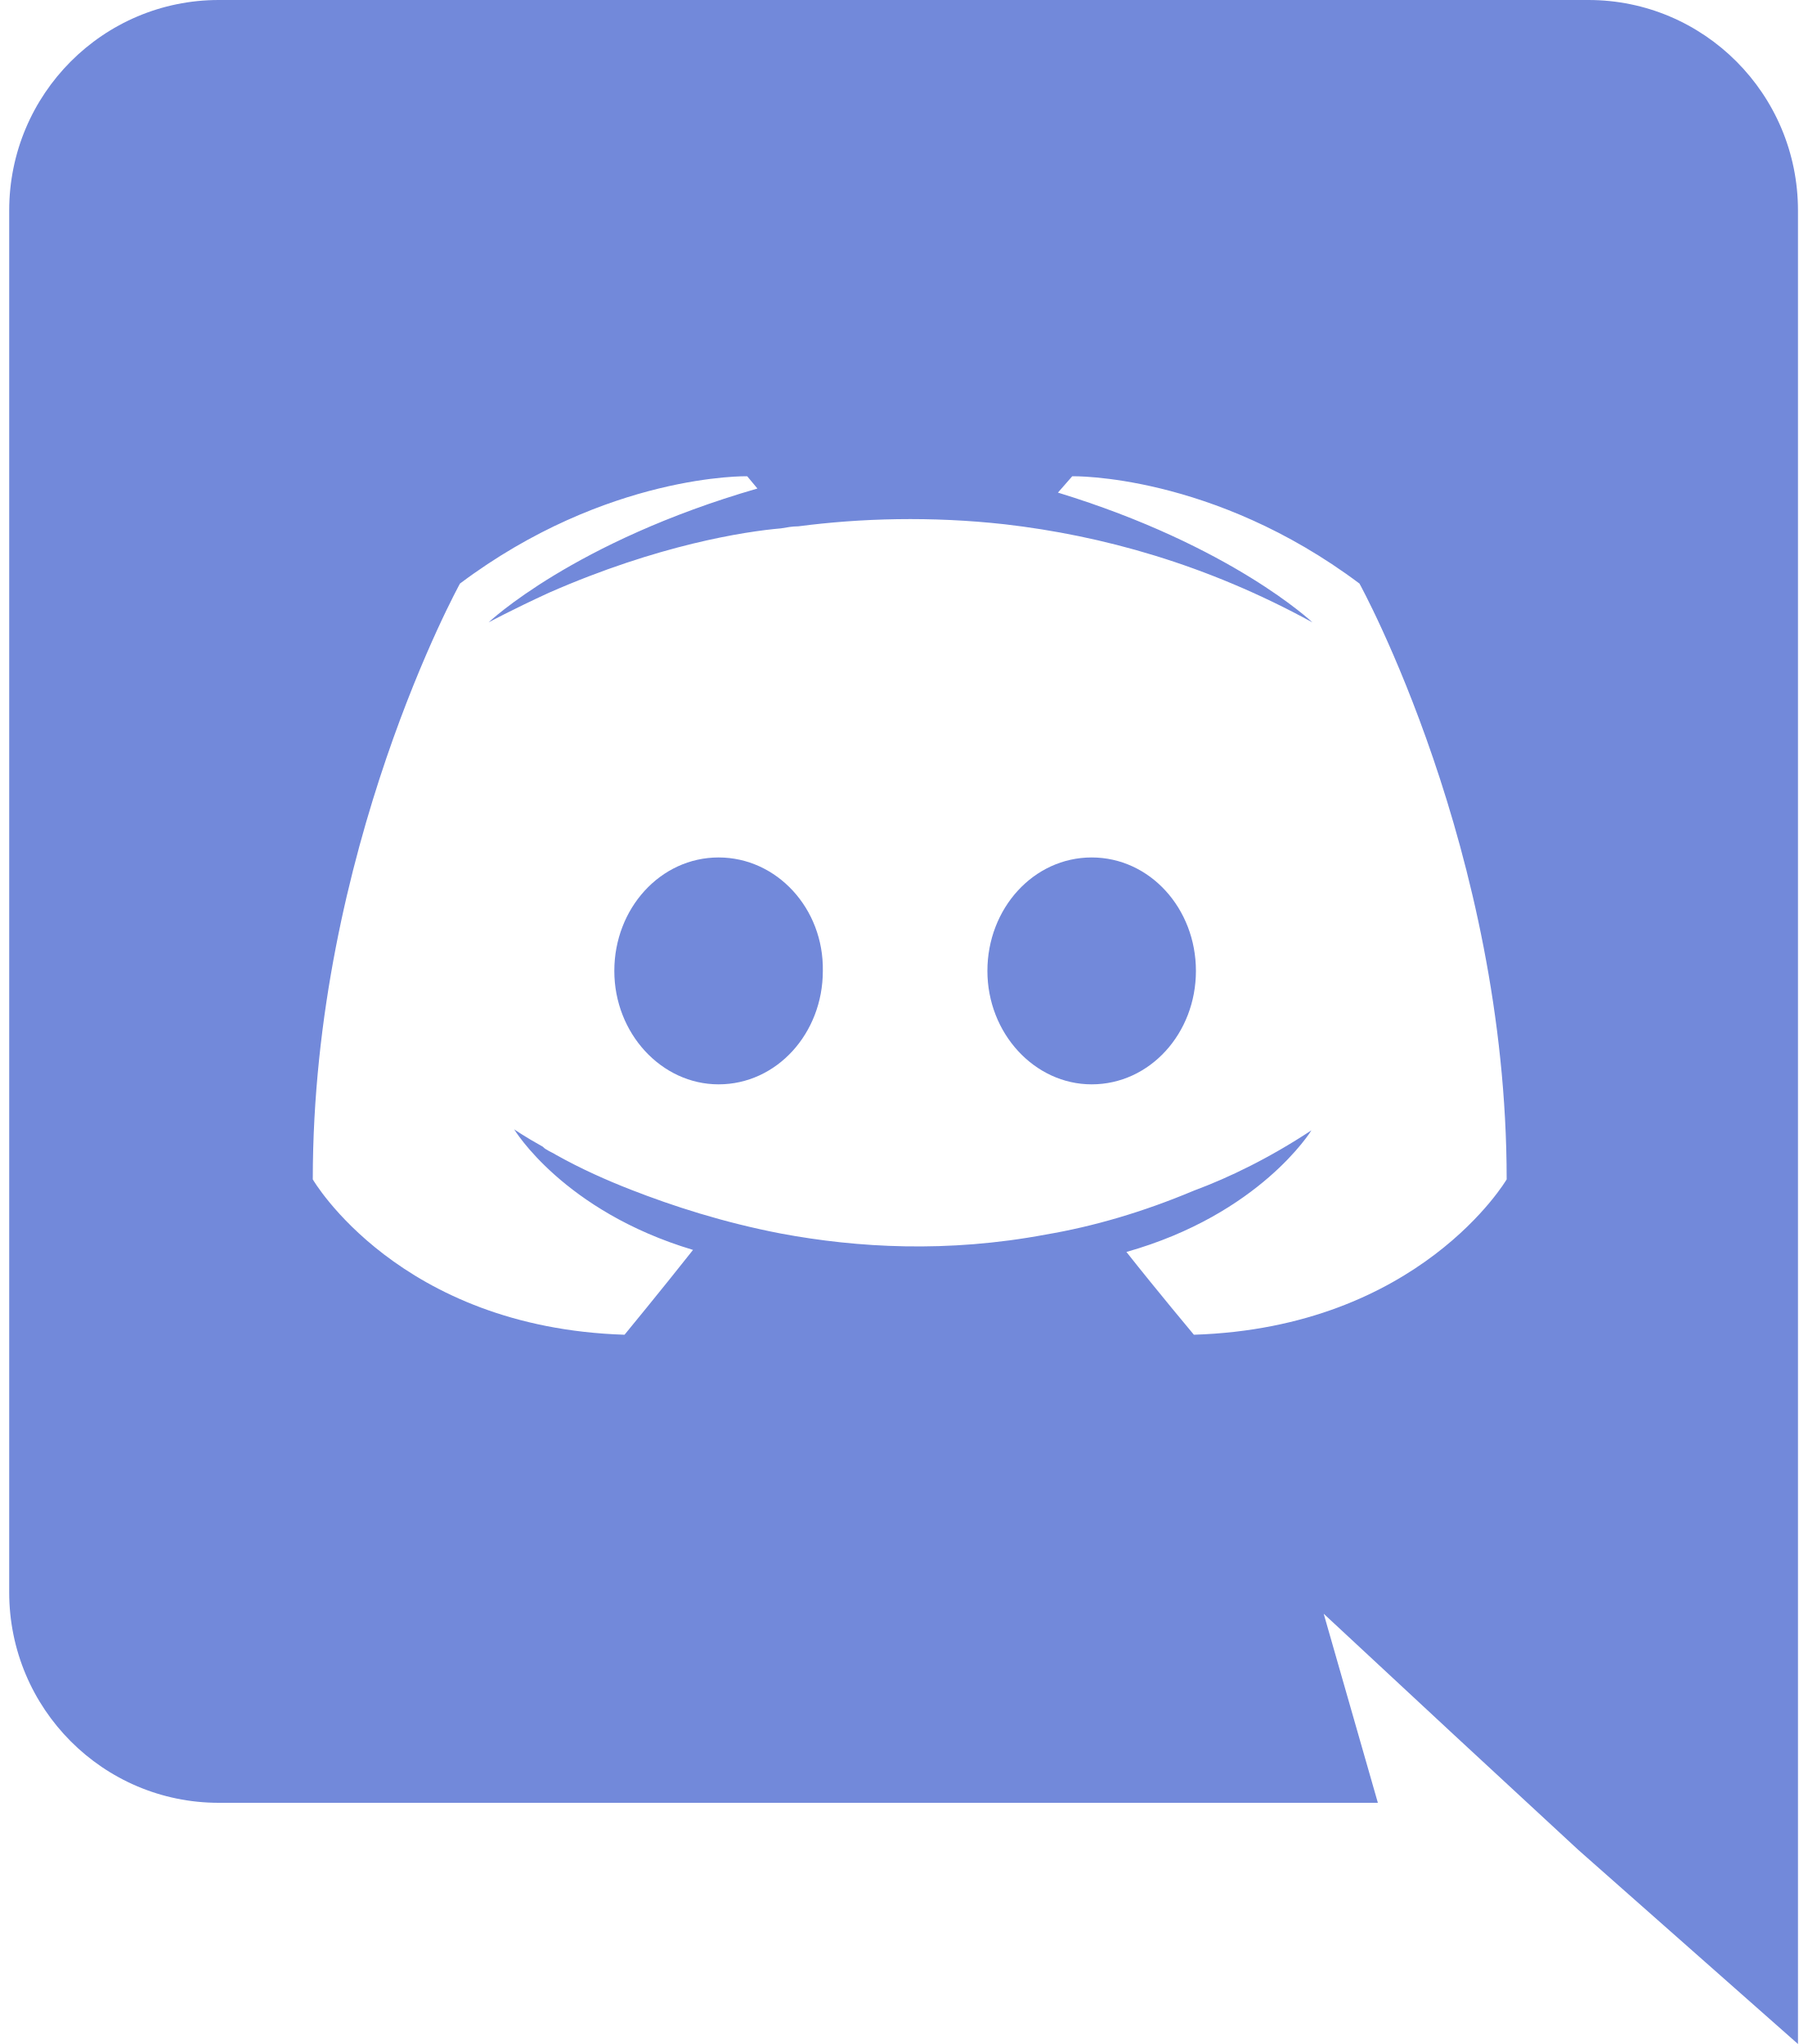
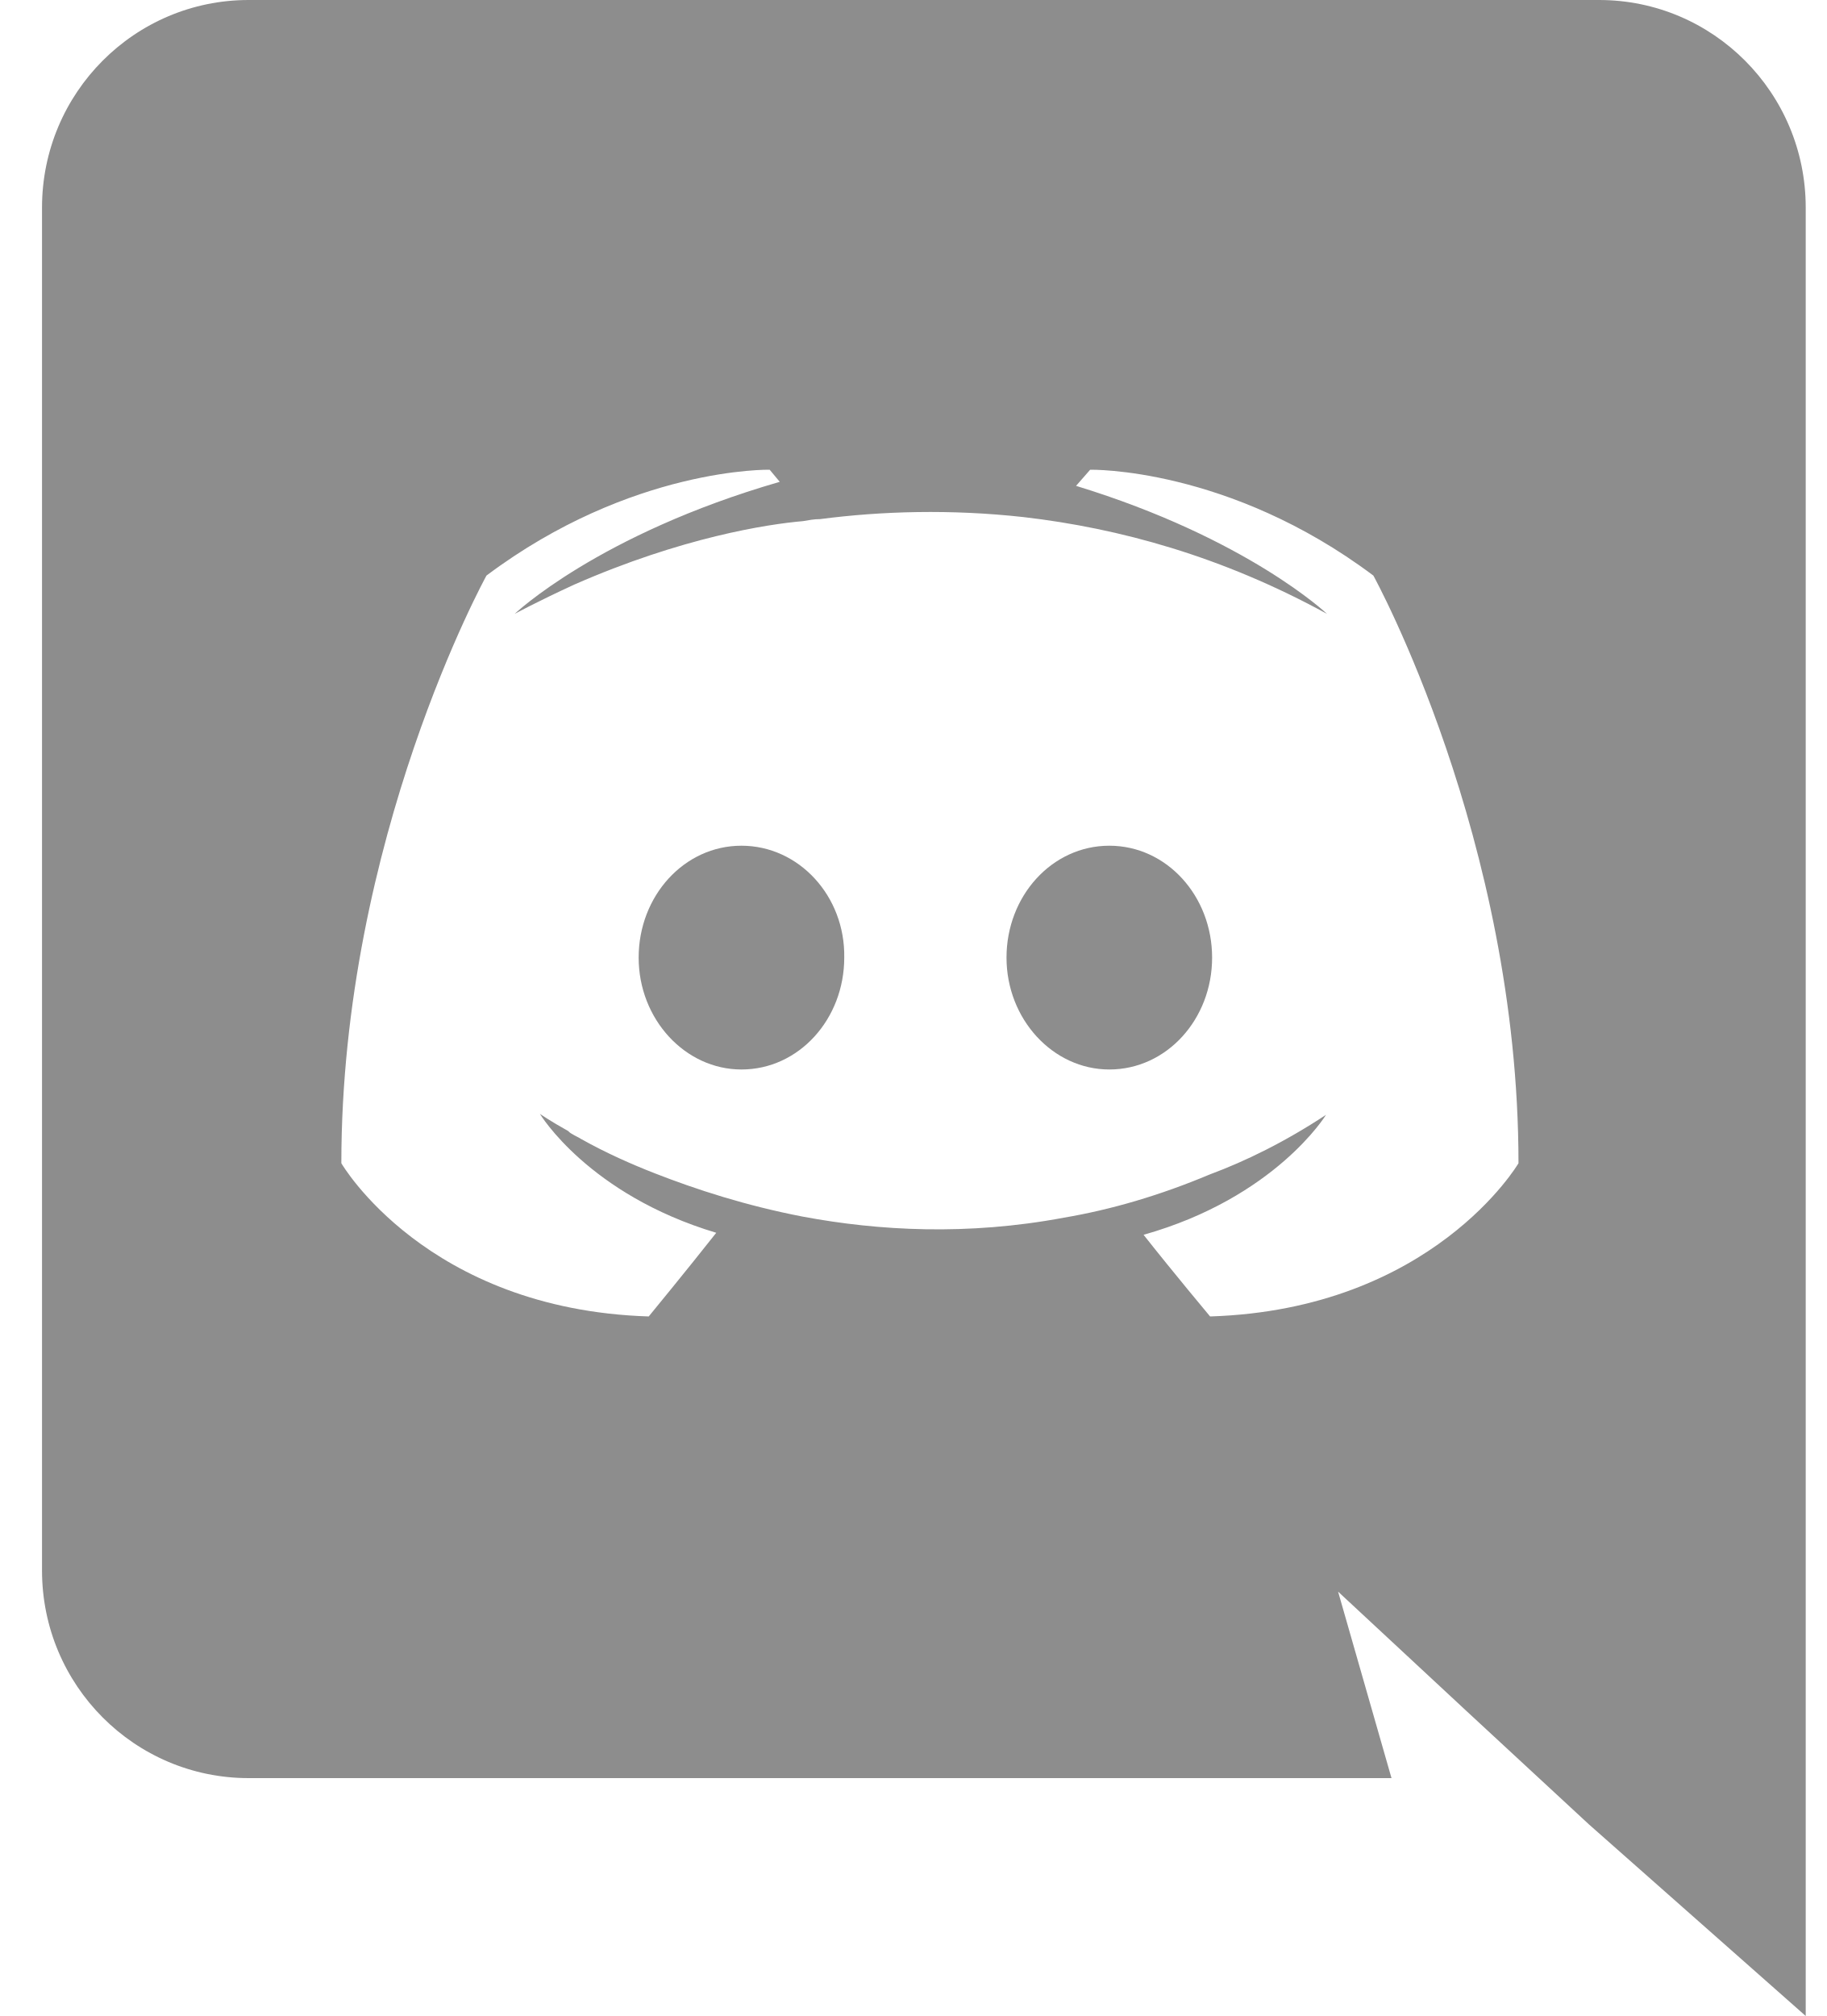
- <svg xmlns="http://www.w3.org/2000/svg" width="176" height="200" viewBox="0 0 176 200" fill="none">
-   <path d="M70.3 83.9C64.6 83.9 60.1 88.9 60.1 95C60.1 101.1 64.7 106.1 70.3 106.1C76 106.1 80.5 101.1 80.5 95C80.6 88.9 76 83.9 70.3 83.9ZM106.8 83.9C101.1 83.9 96.6 88.9 96.6 95C96.6 101.1 101.2 106.1 106.8 106.1C112.5 106.1 117 101.1 117 95C117 88.9 112.5 83.9 106.8 83.9Z" fill="#7289DA" />
-   <path d="M155.4 0L21.4 0C10.1 0 0.9 9.2 0.9 20.6V155.8C0.9 167.2 10.1 176.4 21.4 176.4H134.8L129.5 157.9L142.3 169.8L154.4 181L175.9 200V20.6C175.9 9.2 166.7 0 155.4 0ZM116.8 130.6C116.8 130.6 113.2 126.3 110.2 122.5C123.3 118.8 128.3 110.6 128.3 110.6C124.2 113.3 120.3 115.2 116.8 116.5C111.8 118.6 107 120 102.3 120.8C92.7 122.6 83.9 122.1 76.4 120.7C70.7 119.6 65.8 118 61.7 116.4C59.4 115.5 56.9 114.4 54.4 113C54.1 112.8 53.8 112.7 53.5 112.5C53.3 112.4 53.2 112.3 53.1 112.2C51.3 111.2 50.3 110.5 50.3 110.5C50.3 110.5 55.1 118.5 67.8 122.3C64.8 126.1 61.1 130.6 61.1 130.6C39 129.9 30.6 115.4 30.6 115.4C30.6 83.2 45 57.1 45 57.1C59.4 46.3 73.1 46.6 73.1 46.6L74.1 47.8C56.1 53 47.8 60.9 47.8 60.9C47.8 60.9 50 59.7 53.7 58C64.4 53.3 72.9 52 76.4 51.7C77 51.6 77.5 51.5 78.1 51.5C84.2 50.7 91.1 50.5 98.3 51.3C107.8 52.4 118 55.2 128.4 60.9C128.4 60.9 120.5 53.4 103.5 48.2L104.9 46.6C104.9 46.6 118.6 46.3 133 57.1C133 57.1 147.4 83.2 147.4 115.4C147.4 115.4 138.9 129.9 116.8 130.6Z" fill="#7289DA" />
+ <svg xmlns="http://www.w3.org/2000/svg" width="29" height="32" viewBox="0 0 29 32" fill="none">
+   <path d="M11.771 13.424C10.859 13.424 10.139 14.224 10.139 15.2C10.139 16.176 10.875 16.976 11.771 16.976C12.683 16.976 13.403 16.176 13.403 15.2C13.419 14.224 12.683 13.424 11.771 13.424ZM17.611 13.424C16.699 13.424 15.979 14.224 15.979 15.2C15.979 16.176 16.715 16.976 17.611 16.976C18.523 16.976 19.243 16.176 19.243 15.2C19.243 14.224 18.523 13.424 17.611 13.424Z" fill="#8D8D8D" />
+   <path d="M25.387 0L3.947 0C2.139 0 0.667 1.472 0.667 3.296V24.928C0.667 26.752 2.139 28.224 3.947 28.224H22.091L21.243 25.264L23.291 27.168L25.227 28.96L28.667 32V3.296C28.667 1.472 27.195 0 25.387 0ZM19.211 20.896C19.211 20.896 18.635 20.208 18.155 19.6C20.251 19.008 21.051 17.696 21.051 17.696C20.395 18.128 19.771 18.432 19.211 18.64C18.411 18.976 17.643 19.2 16.891 19.328C15.355 19.616 13.947 19.536 12.747 19.312C11.835 19.136 11.051 18.88 10.395 18.624C10.027 18.48 9.627 18.304 9.227 18.08C9.179 18.048 9.131 18.032 9.083 18C9.051 17.984 9.035 17.968 9.019 17.952C8.731 17.792 8.571 17.68 8.571 17.68C8.571 17.68 9.339 18.96 11.371 19.568C10.891 20.176 10.299 20.896 10.299 20.896C6.763 20.784 5.419 18.464 5.419 18.464C5.419 13.312 7.723 9.136 7.723 9.136C10.027 7.408 12.219 7.456 12.219 7.456L12.379 7.648C9.499 8.48 8.171 9.744 8.171 9.744C8.171 9.744 8.523 9.552 9.115 9.28C10.827 8.528 12.187 8.32 12.747 8.272C12.843 8.256 12.923 8.24 13.019 8.24C13.995 8.112 15.099 8.08 16.251 8.208C17.771 8.384 19.403 8.832 21.067 9.744C21.067 9.744 19.803 8.544 17.083 7.712L17.307 7.456C17.307 7.456 19.499 7.408 21.803 9.136C21.803 9.136 24.107 13.312 24.107 18.464C24.107 18.464 22.747 20.784 19.211 20.896Z" fill="#8D8D8D" />
</svg>
